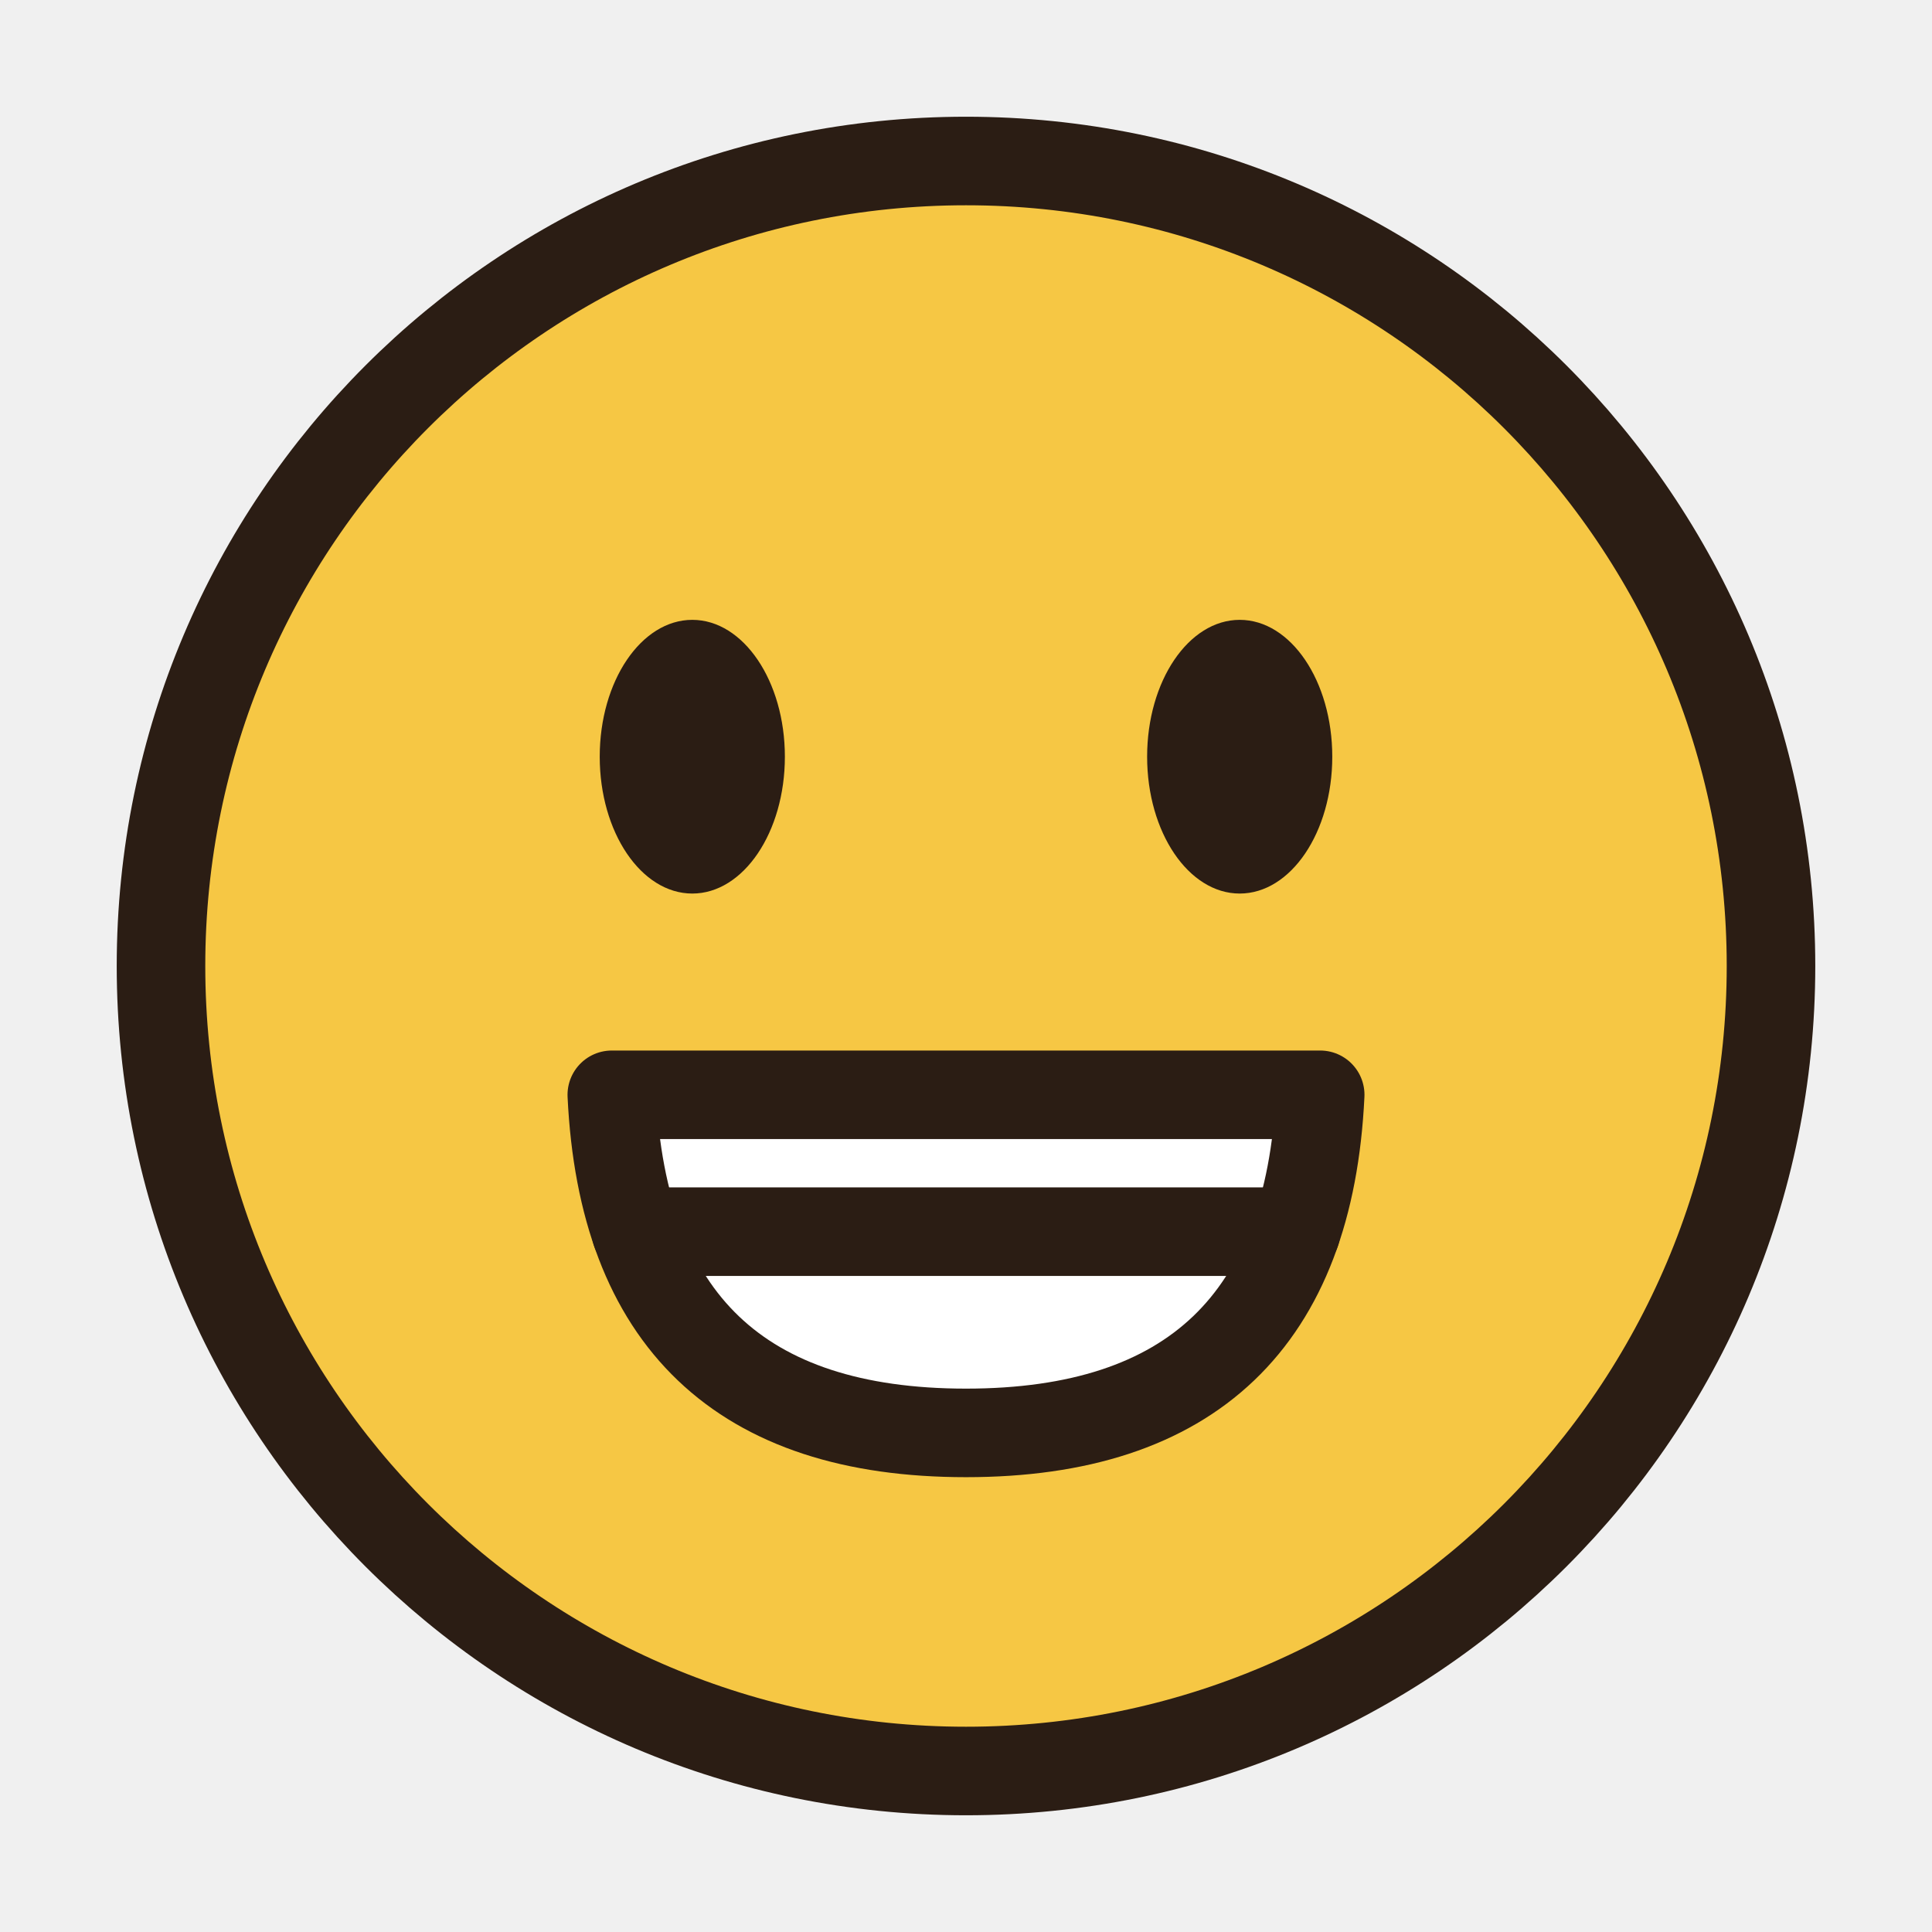
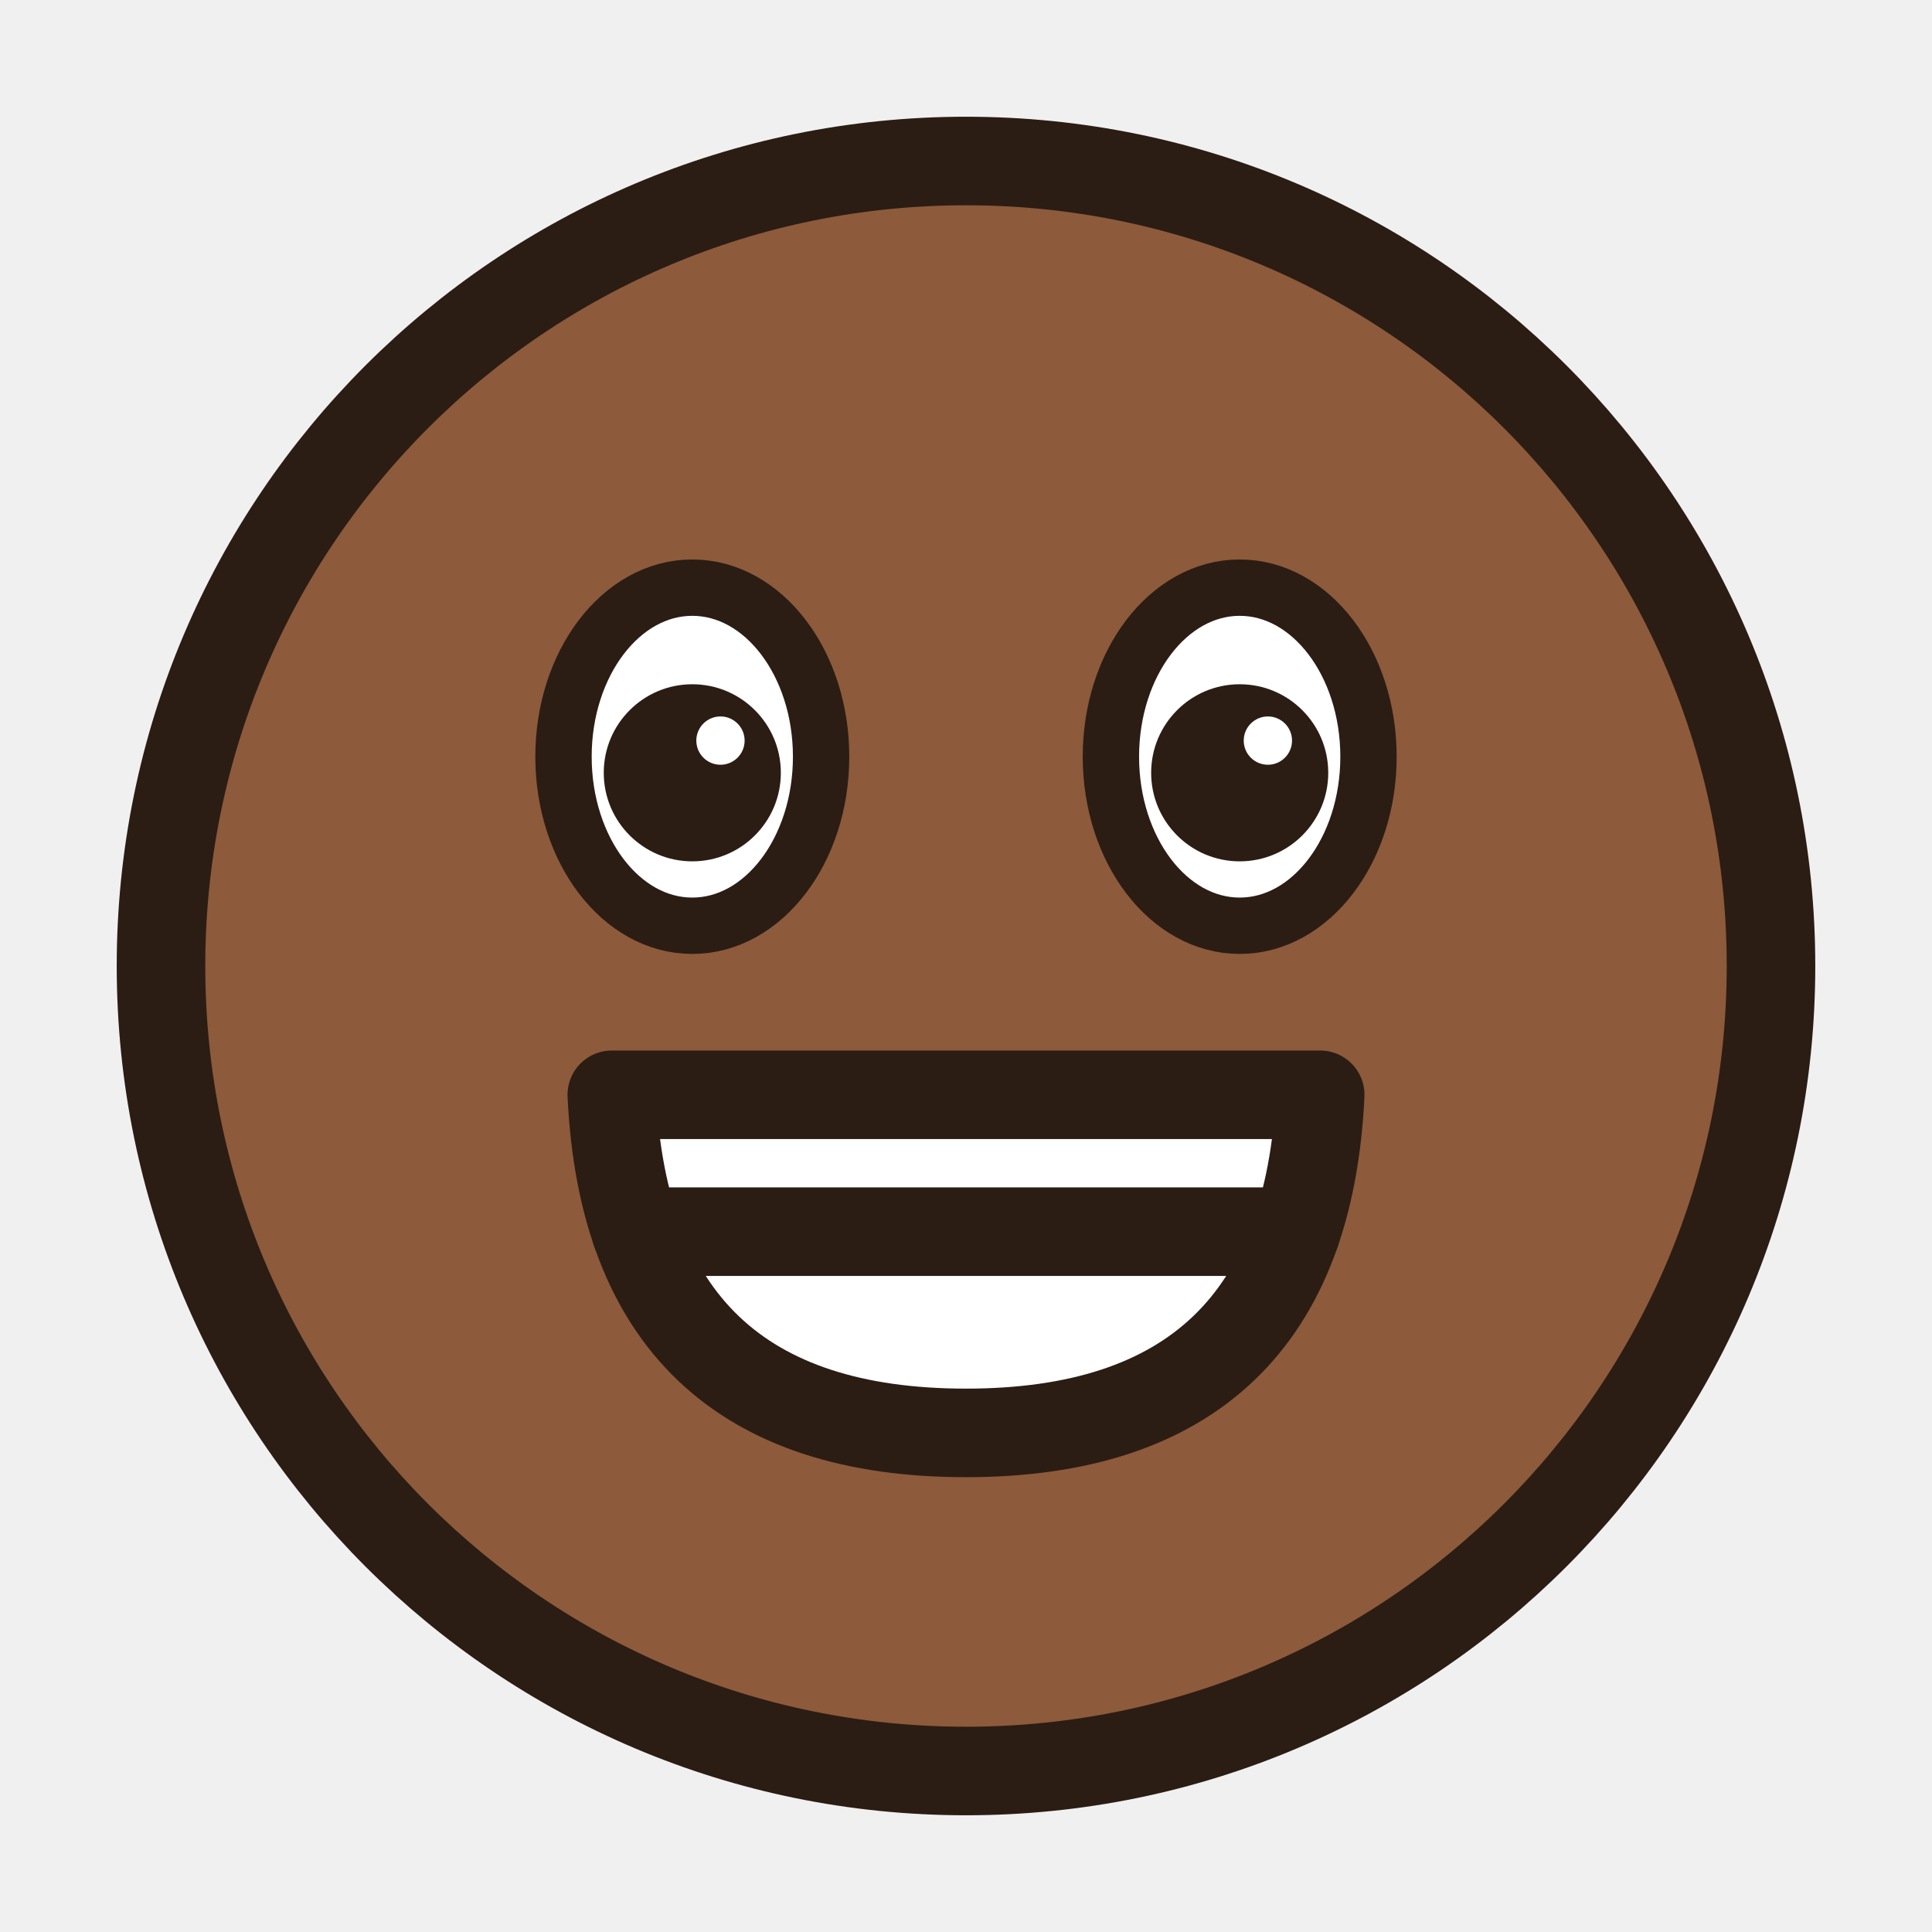
<svg xmlns="http://www.w3.org/2000/svg" width="24" height="24" viewBox="0 0 24 24" fill="none" stroke="currentColor" stroke-width="1.75" stroke-linecap="round" stroke-linejoin="round" class="afroicon afroicon-emoji-visage-souriant afroicon-fill">
-   <circle cx="12" cy="12" r="10" fill="#F6C744" stroke="#2B1D14" stroke-width="1.1" />
-   <ellipse cx="8.6" cy="9.4" rx="1.15" ry="1.7" fill="#2B1D14" stroke="none" />
-   <ellipse cx="15.4" cy="9.4" rx="1.15" ry="1.7" fill="#2B1D14" stroke="none" />
+   <circle cx="12" cy="12" r="10" fill="#8D5A3B" stroke="#2B1D14" stroke-width="1.1" />
+   <ellipse cx="8.6" cy="9.4" rx="1.6" ry="2.1" fill="#FFFFFF" stroke="#2B1D14" stroke-width="0.7" />
+   <circle cx="8.6" cy="9.6" r="1.1" fill="#2B1D14" stroke="none" />
+   <circle cx="8.95" cy="9.2" r="0.3" fill="#FFFFFF" stroke="none" />
+   <ellipse cx="15.4" cy="9.4" rx="1.6" ry="2.1" fill="#FFFFFF" stroke="#2B1D14" stroke-width="0.7" />
+   <circle cx="15.4" cy="9.6" r="1.1" fill="#2B1D14" stroke="none" />
+   <circle cx="15.75" cy="9.2" r="0.3" fill="#FFFFFF" stroke="none" />
  <path d="M7.6 13.6H16.4Q16.2 17.8 12 17.8Q7.8 17.8 7.6 13.6Z" fill="#FFFFFF" stroke="#2B1D14" stroke-width="1.1" />
  <path d="M7.9 15.3H16.1" fill="none" stroke="#2B1D14" stroke-width="1.1" />
</svg>
